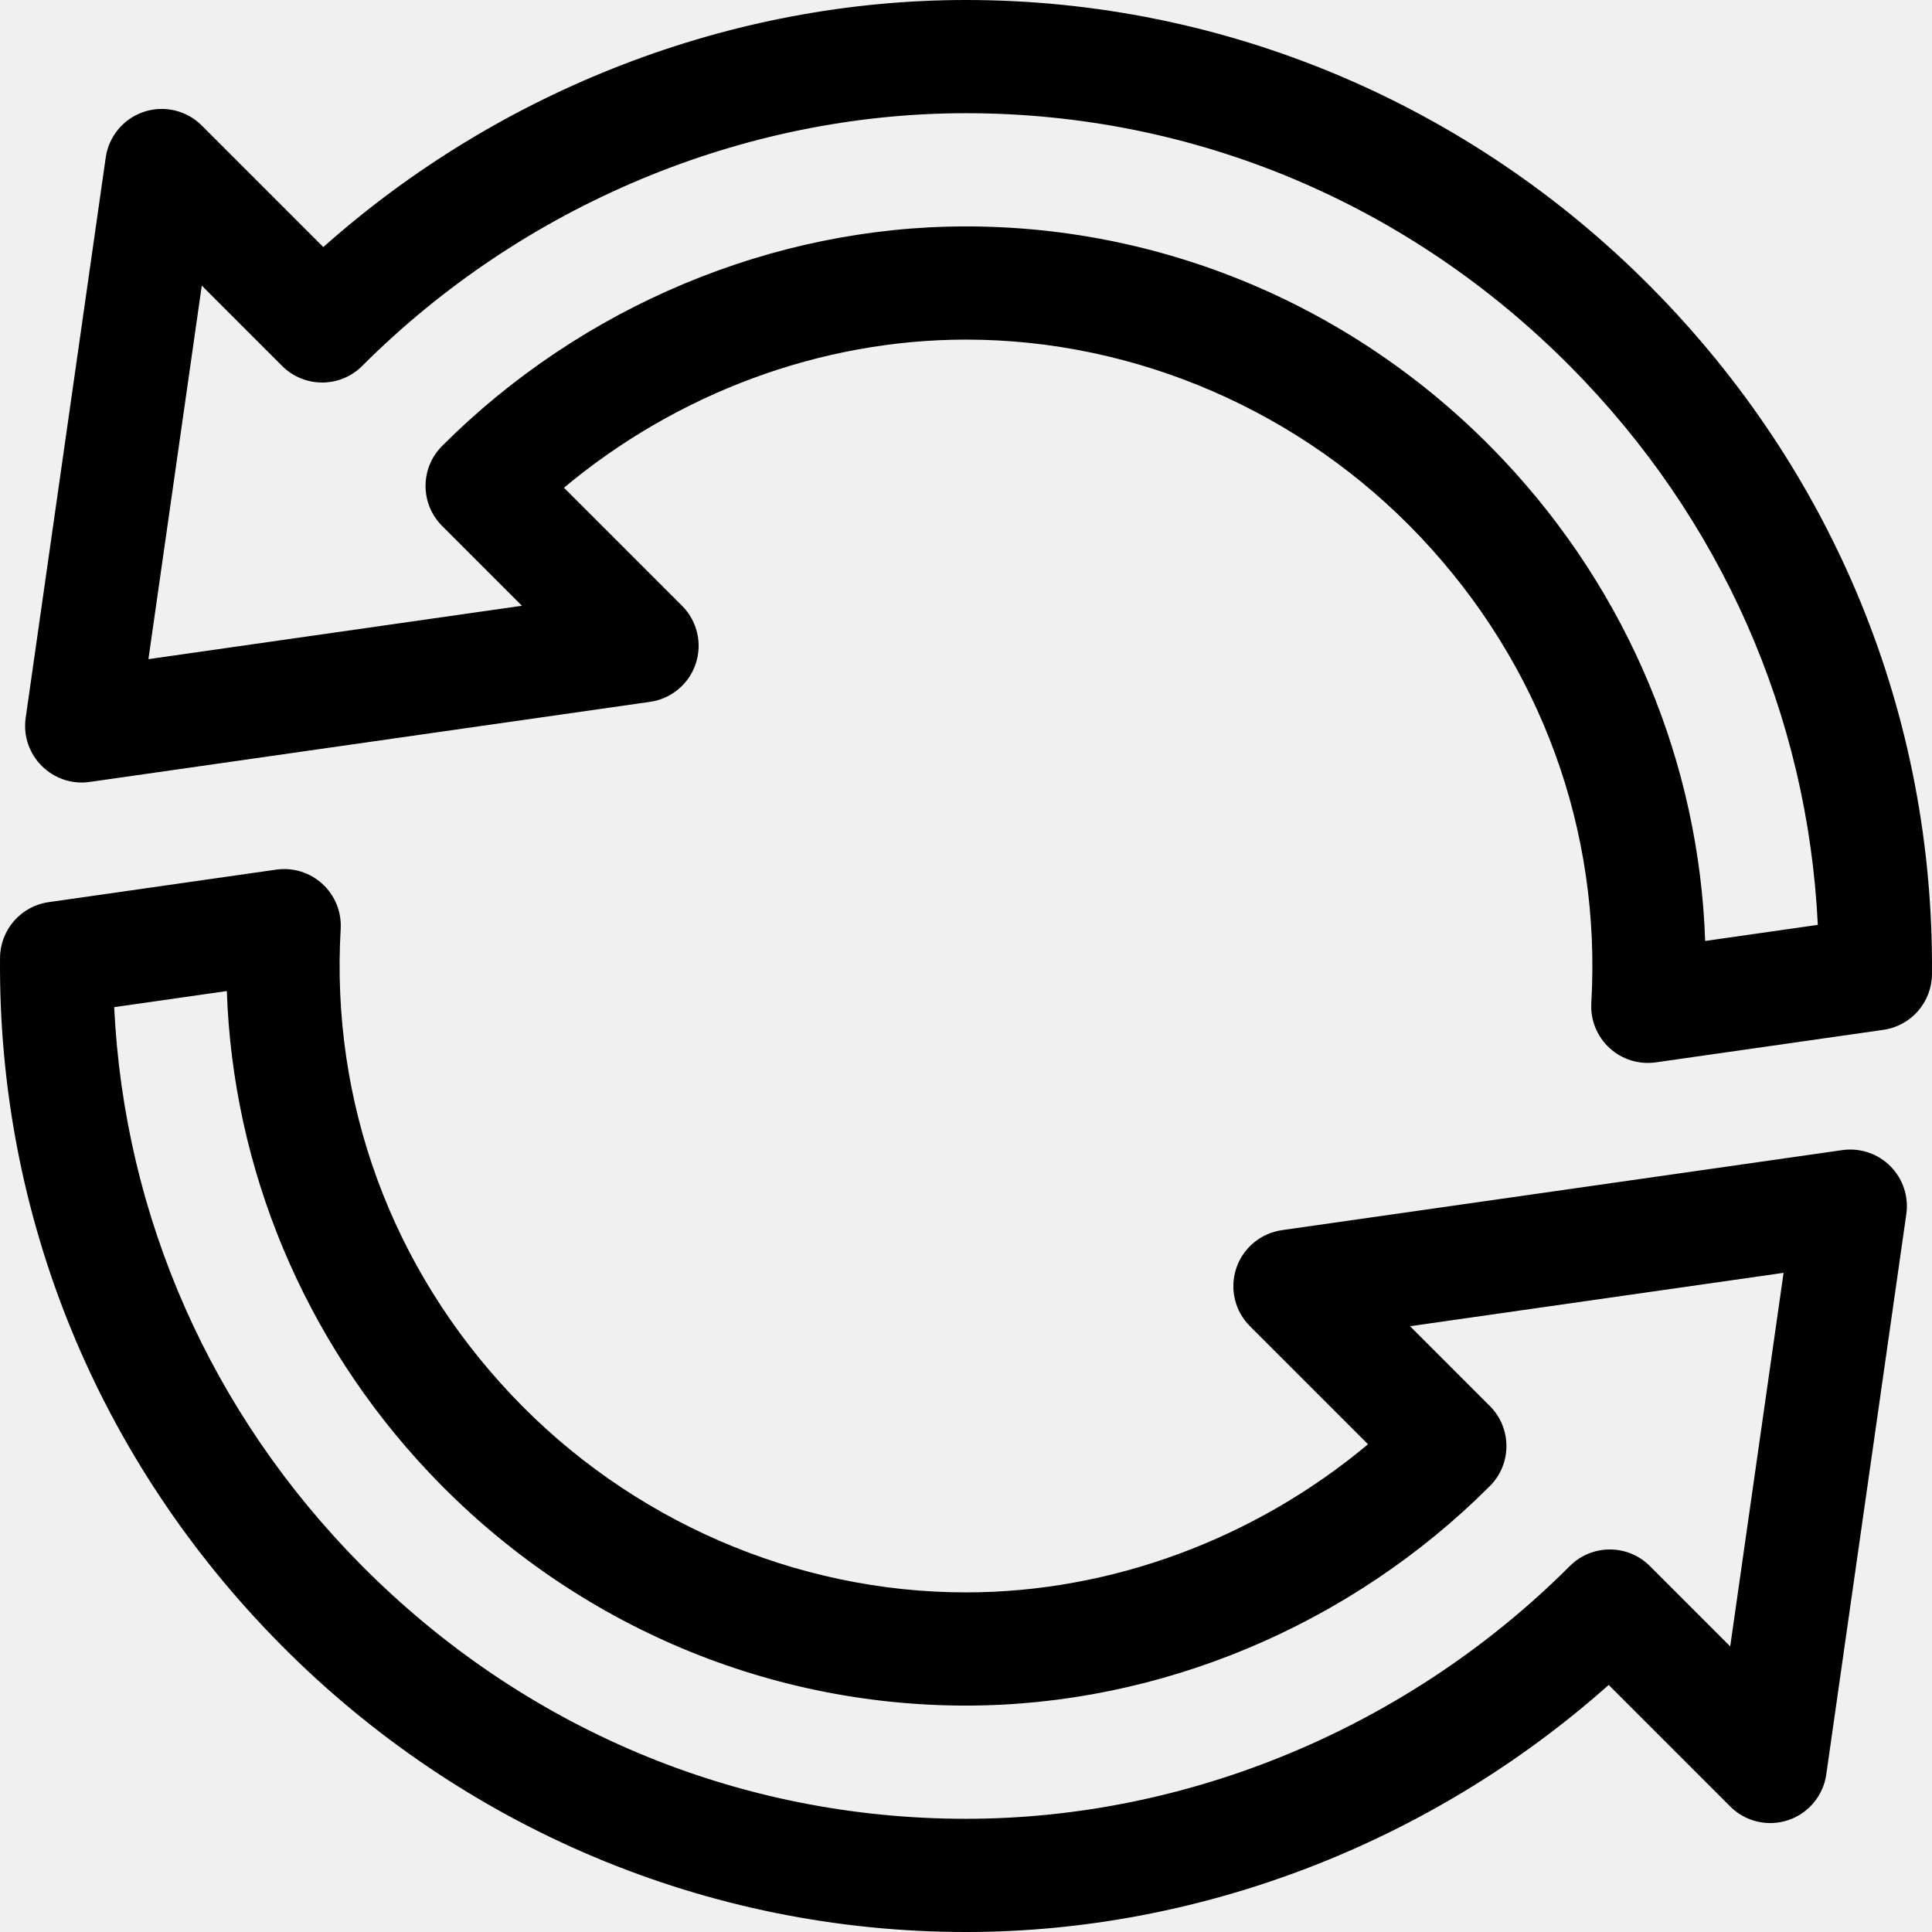
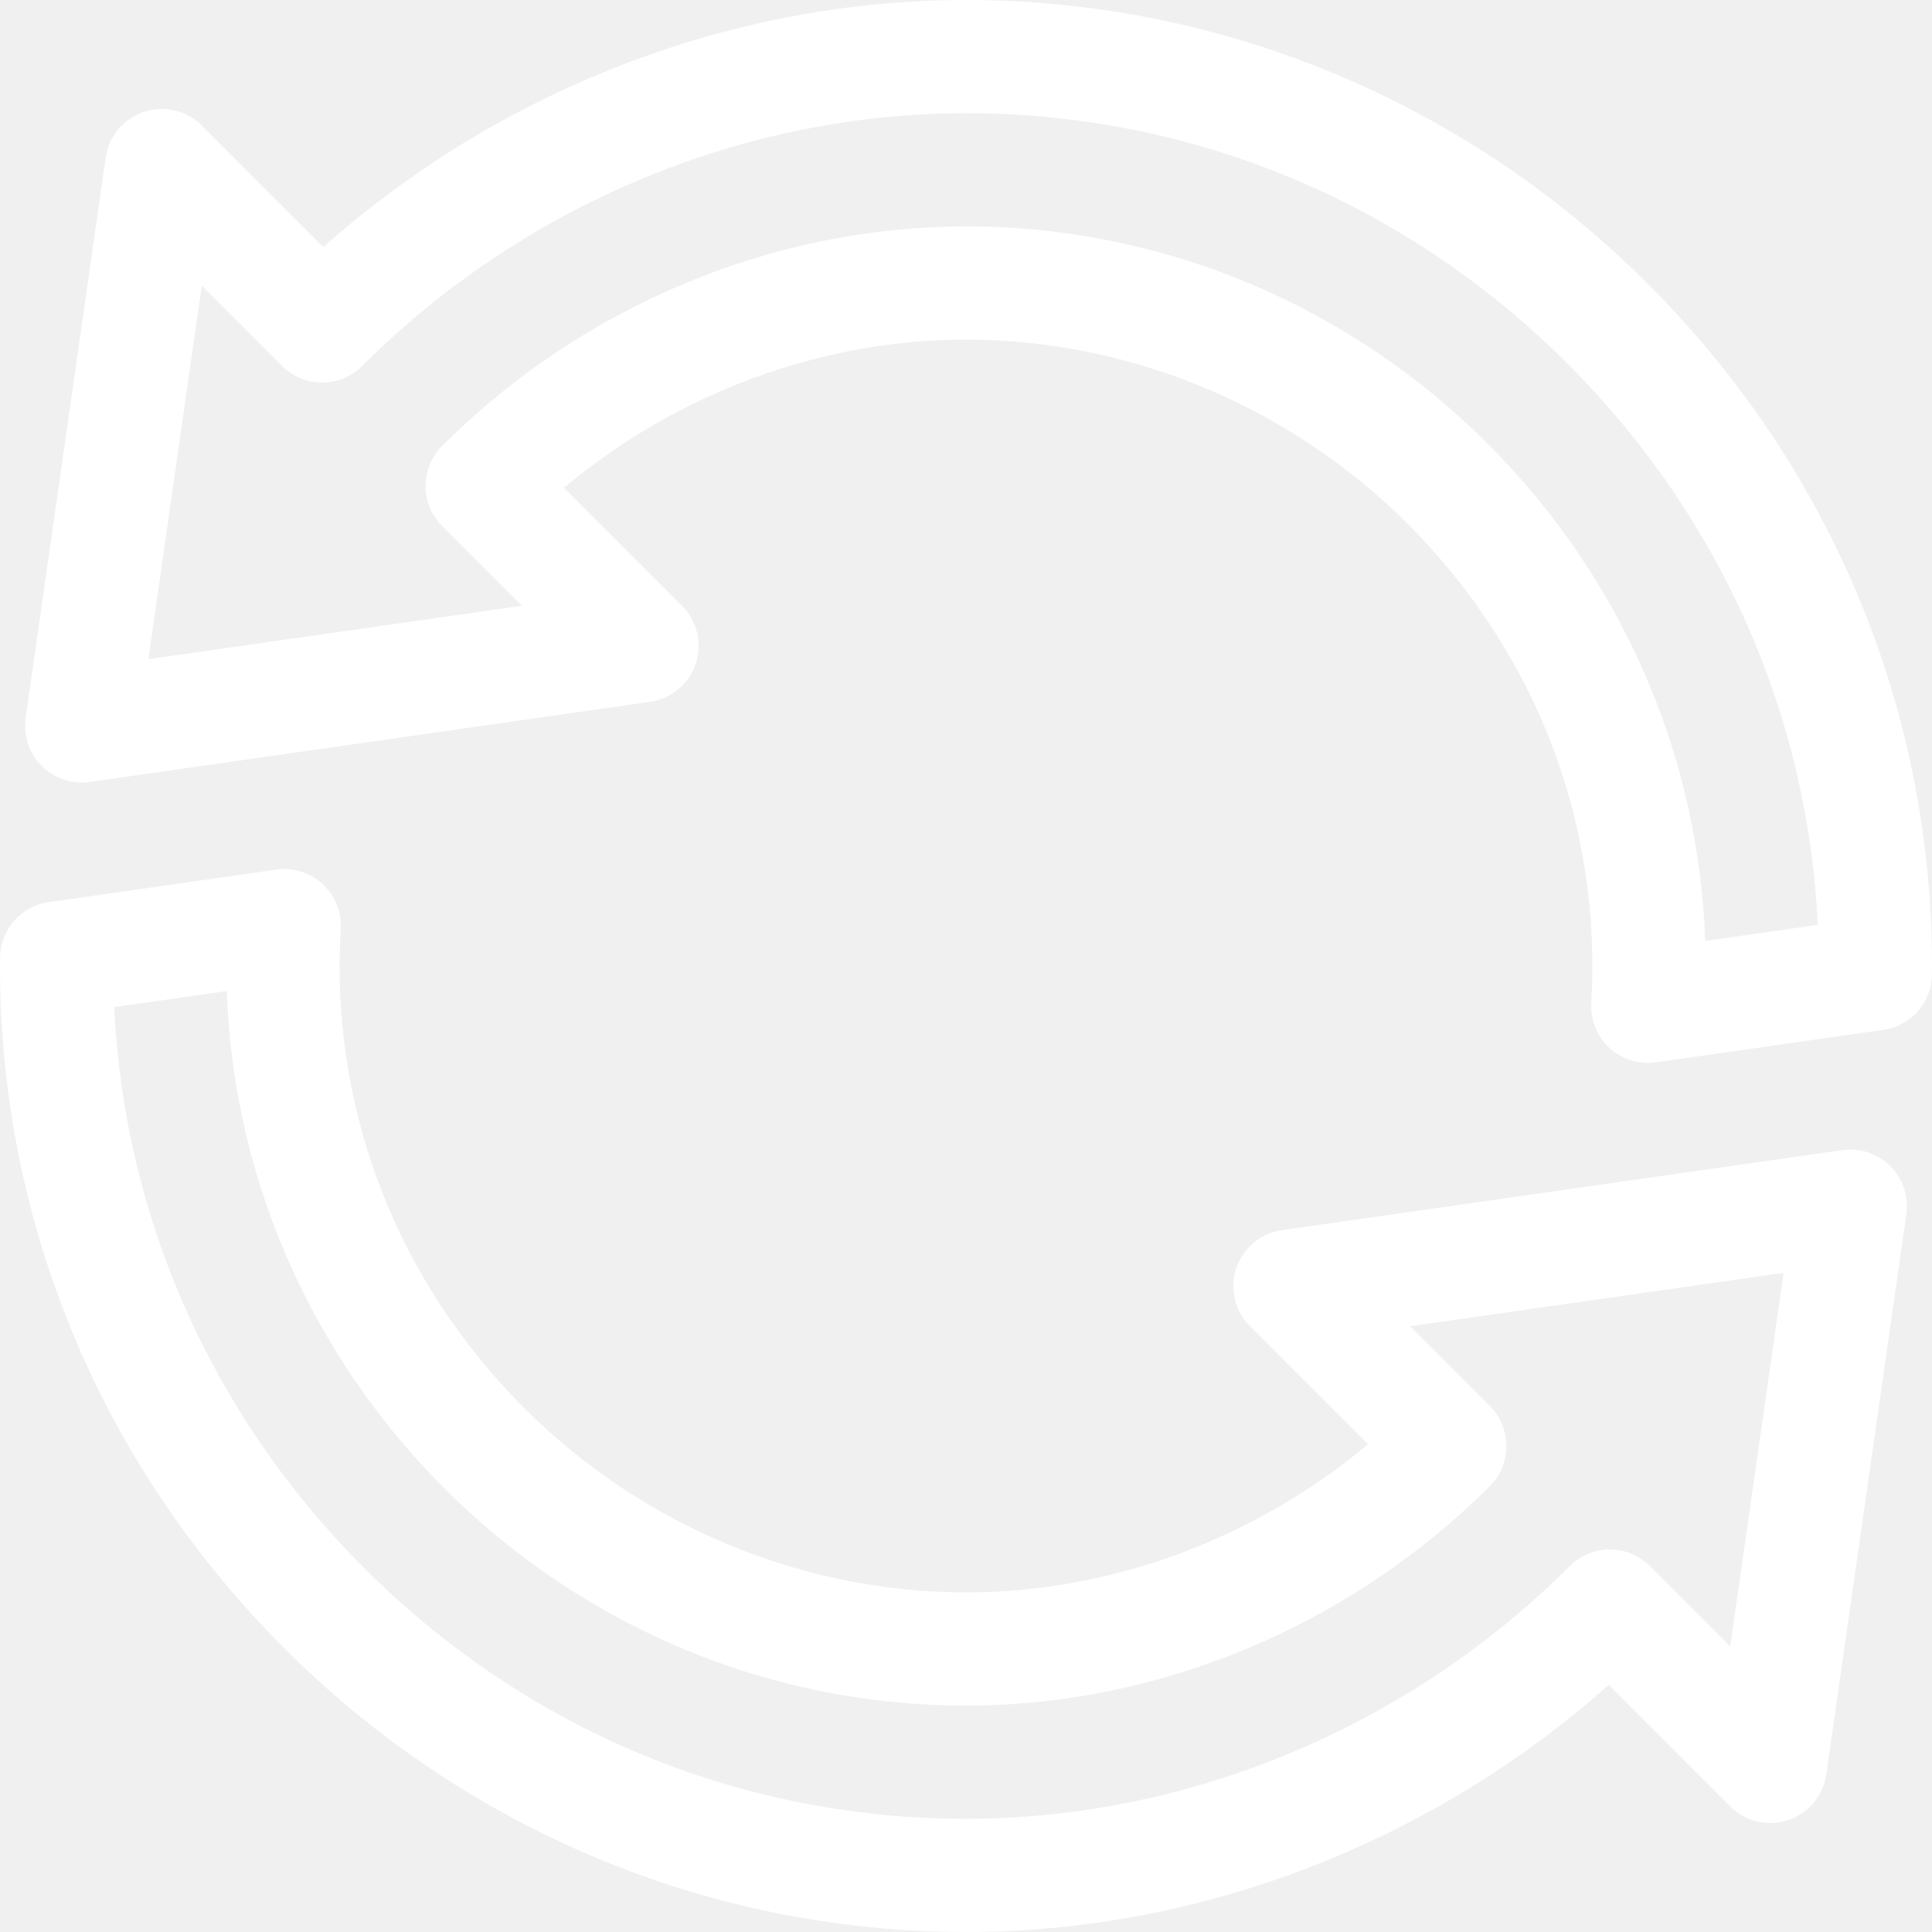
<svg xmlns="http://www.w3.org/2000/svg" version="1.1" id="Capa_1" x="0px" y="0px" viewBox="0 0 512 512" style="enable-background:new 0 0 512 512;" xml:space="preserve" width="512" height="512">
  <g>
-     <path d="M6.805,190.239c-1.416,9.948,7.157,18.389,16.976,16.984c0.132-0.019,148.364-21.209,148.487-21.227   c5.625-0.803,10.313-4.716,12.109-10.105c1.797-5.39,0.394-11.333-3.624-15.35l-31.288-31.289C179.479,104.157,217.546,90,256,90   c45.175,0,89.1,19.093,120.512,52.382c31.814,33.717,47.867,77.554,45.202,123.436c-0.261,4.493,1.509,8.866,4.822,11.913   c3.319,3.051,7.824,4.442,12.275,3.807l60.303-8.62c7.341-1.049,12.813-7.306,12.876-14.722   c0.58-68.436-25.873-133.125-74.485-182.151C389.48,27.611,324.612,0,256,0C193.91,0,132.649,23.701,85.685,65.472l-32.211-32.21   c-4.018-4.018-9.962-5.419-15.35-3.624c-5.391,1.797-9.303,6.485-10.106,12.109L6.805,190.239z M53.474,75.688l21.294,21.293   c5.856,5.858,15.354,5.857,21.213,0C138.549,54.414,196.874,30,256,30c60.359,0,117.254,23.854,160.202,67.167   c39.878,40.218,62.873,92.337,65.537,147.929l-29.853,4.267c-1.591-46.971-20.309-92.335-53.556-127.569   C361.333,82.583,310.212,60,256,60c-51.259,0-101.859,21.203-138.828,58.172c-5.858,5.857-5.858,15.355,0,21.213l21.155,21.156   l-0.822,0.117c-0.054,0.007-0.107,0.007-0.161,0.015c-113.764,16.261-96.113,13.738-98.012,14.01L53.474,75.688z" />
-     <path d="M0.01,253.805c-0.58,68.436,25.873,133.125,74.485,182.151C122.521,484.391,187.388,512,256,512   c62.09,0,123.351-23.701,170.314-65.472l32.211,32.21c4.018,4.018,9.962,5.419,15.35,3.624c5.391-1.797,9.303-6.485,10.106-12.109   l21.213-148.492c0.667-4.674-0.904-9.389-4.243-12.728c-3.34-3.339-8.055-4.91-12.728-4.243l-148.492,21.213   c-5.625,0.803-10.313,4.716-12.109,10.106c-1.797,5.39-0.394,11.333,3.624,15.35l31.289,31.289   C332.521,407.843,294.454,422,256,422c-45.176,0-89.101-19.093-120.513-52.383c-31.814-33.716-47.867-77.554-45.202-123.436   c0.261-4.493-1.509-8.866-4.822-11.913s-7.822-4.443-12.275-3.807l-60.302,8.62C5.545,240.132,0.072,246.389,0.01,253.805z    M60.112,262.637c1.592,46.972,20.309,92.335,53.556,127.569C150.667,429.417,201.788,452,256,452   c51.259,0,101.859-21.203,138.828-58.172c5.854-5.853,5.858-15.356,0-21.213l-21.155-21.156l98.994-14.142l-14.142,98.995   l-21.294-21.293c-5.857-5.858-15.355-5.858-21.213,0C373.451,457.586,315.127,482,256,482c-60.359,0-117.254-23.854-160.202-67.167   c-39.878-40.217-62.873-92.337-65.537-147.929L60.112,262.637z" />
+     <path style="fill:white" d="M6.805,190.239c-1.416,9.948,7.157,18.389,16.976,16.984c0.132-0.019,148.364-21.209,148.487-21.227   c5.625-0.803,10.313-4.716,12.109-10.105c1.797-5.39,0.394-11.333-3.624-15.35l-31.288-31.289C179.479,104.157,217.546,90,256,90   c45.175,0,89.1,19.093,120.512,52.382c31.814,33.717,47.867,77.554,45.202,123.436c-0.261,4.493,1.509,8.866,4.822,11.913   c3.319,3.051,7.824,4.442,12.275,3.807l60.303-8.62c7.341-1.049,12.813-7.306,12.876-14.722   c0.58-68.436-25.873-133.125-74.485-182.151C389.48,27.611,324.612,0,256,0C193.91,0,132.649,23.701,85.685,65.472l-32.211-32.21   c-4.018-4.018-9.962-5.419-15.35-3.624c-5.391,1.797-9.303,6.485-10.106,12.109L6.805,190.239z M53.474,75.688l21.294,21.293   c5.856,5.858,15.354,5.857,21.213,0C138.549,54.414,196.874,30,256,30c60.359,0,117.254,23.854,160.202,67.167   c39.878,40.218,62.873,92.337,65.537,147.929l-29.853,4.267c-1.591-46.971-20.309-92.335-53.556-127.569   C361.333,82.583,310.212,60,256,60c-51.259,0-101.859,21.203-138.828,58.172c-5.858,5.857-5.858,15.355,0,21.213l21.155,21.156   l-0.822,0.117c-0.054,0.007-0.107,0.007-0.161,0.015c-113.764,16.261-96.113,13.738-98.012,14.01L53.474,75.688z" />
+     <path style="fill:white" d="M0.01,253.805c-0.58,68.436,25.873,133.125,74.485,182.151C122.521,484.391,187.388,512,256,512   c62.09,0,123.351-23.701,170.314-65.472l32.211,32.21c4.018,4.018,9.962,5.419,15.35,3.624c5.391-1.797,9.303-6.485,10.106-12.109   l21.213-148.492c0.667-4.674-0.904-9.389-4.243-12.728c-3.34-3.339-8.055-4.91-12.728-4.243l-148.492,21.213   c-5.625,0.803-10.313,4.716-12.109,10.106c-1.797,5.39-0.394,11.333,3.624,15.35l31.289,31.289   C332.521,407.843,294.454,422,256,422c-45.176,0-89.101-19.093-120.513-52.383c-31.814-33.716-47.867-77.554-45.202-123.436   c0.261-4.493-1.509-8.866-4.822-11.913s-7.822-4.443-12.275-3.807l-60.302,8.62C5.545,240.132,0.072,246.389,0.01,253.805z    M60.112,262.637c1.592,46.972,20.309,92.335,53.556,127.569C150.667,429.417,201.788,452,256,452   c51.259,0,101.859-21.203,138.828-58.172c5.854-5.853,5.858-15.356,0-21.213l-21.155-21.156l98.994-14.142l-14.142,98.995   l-21.294-21.293c-5.857-5.858-15.355-5.858-21.213,0C373.451,457.586,315.127,482,256,482c-60.359,0-117.254-23.854-160.202-67.167   c-39.878-40.217-62.873-92.337-65.537-147.929L60.112,262.637z" />
  </g>
</svg>
